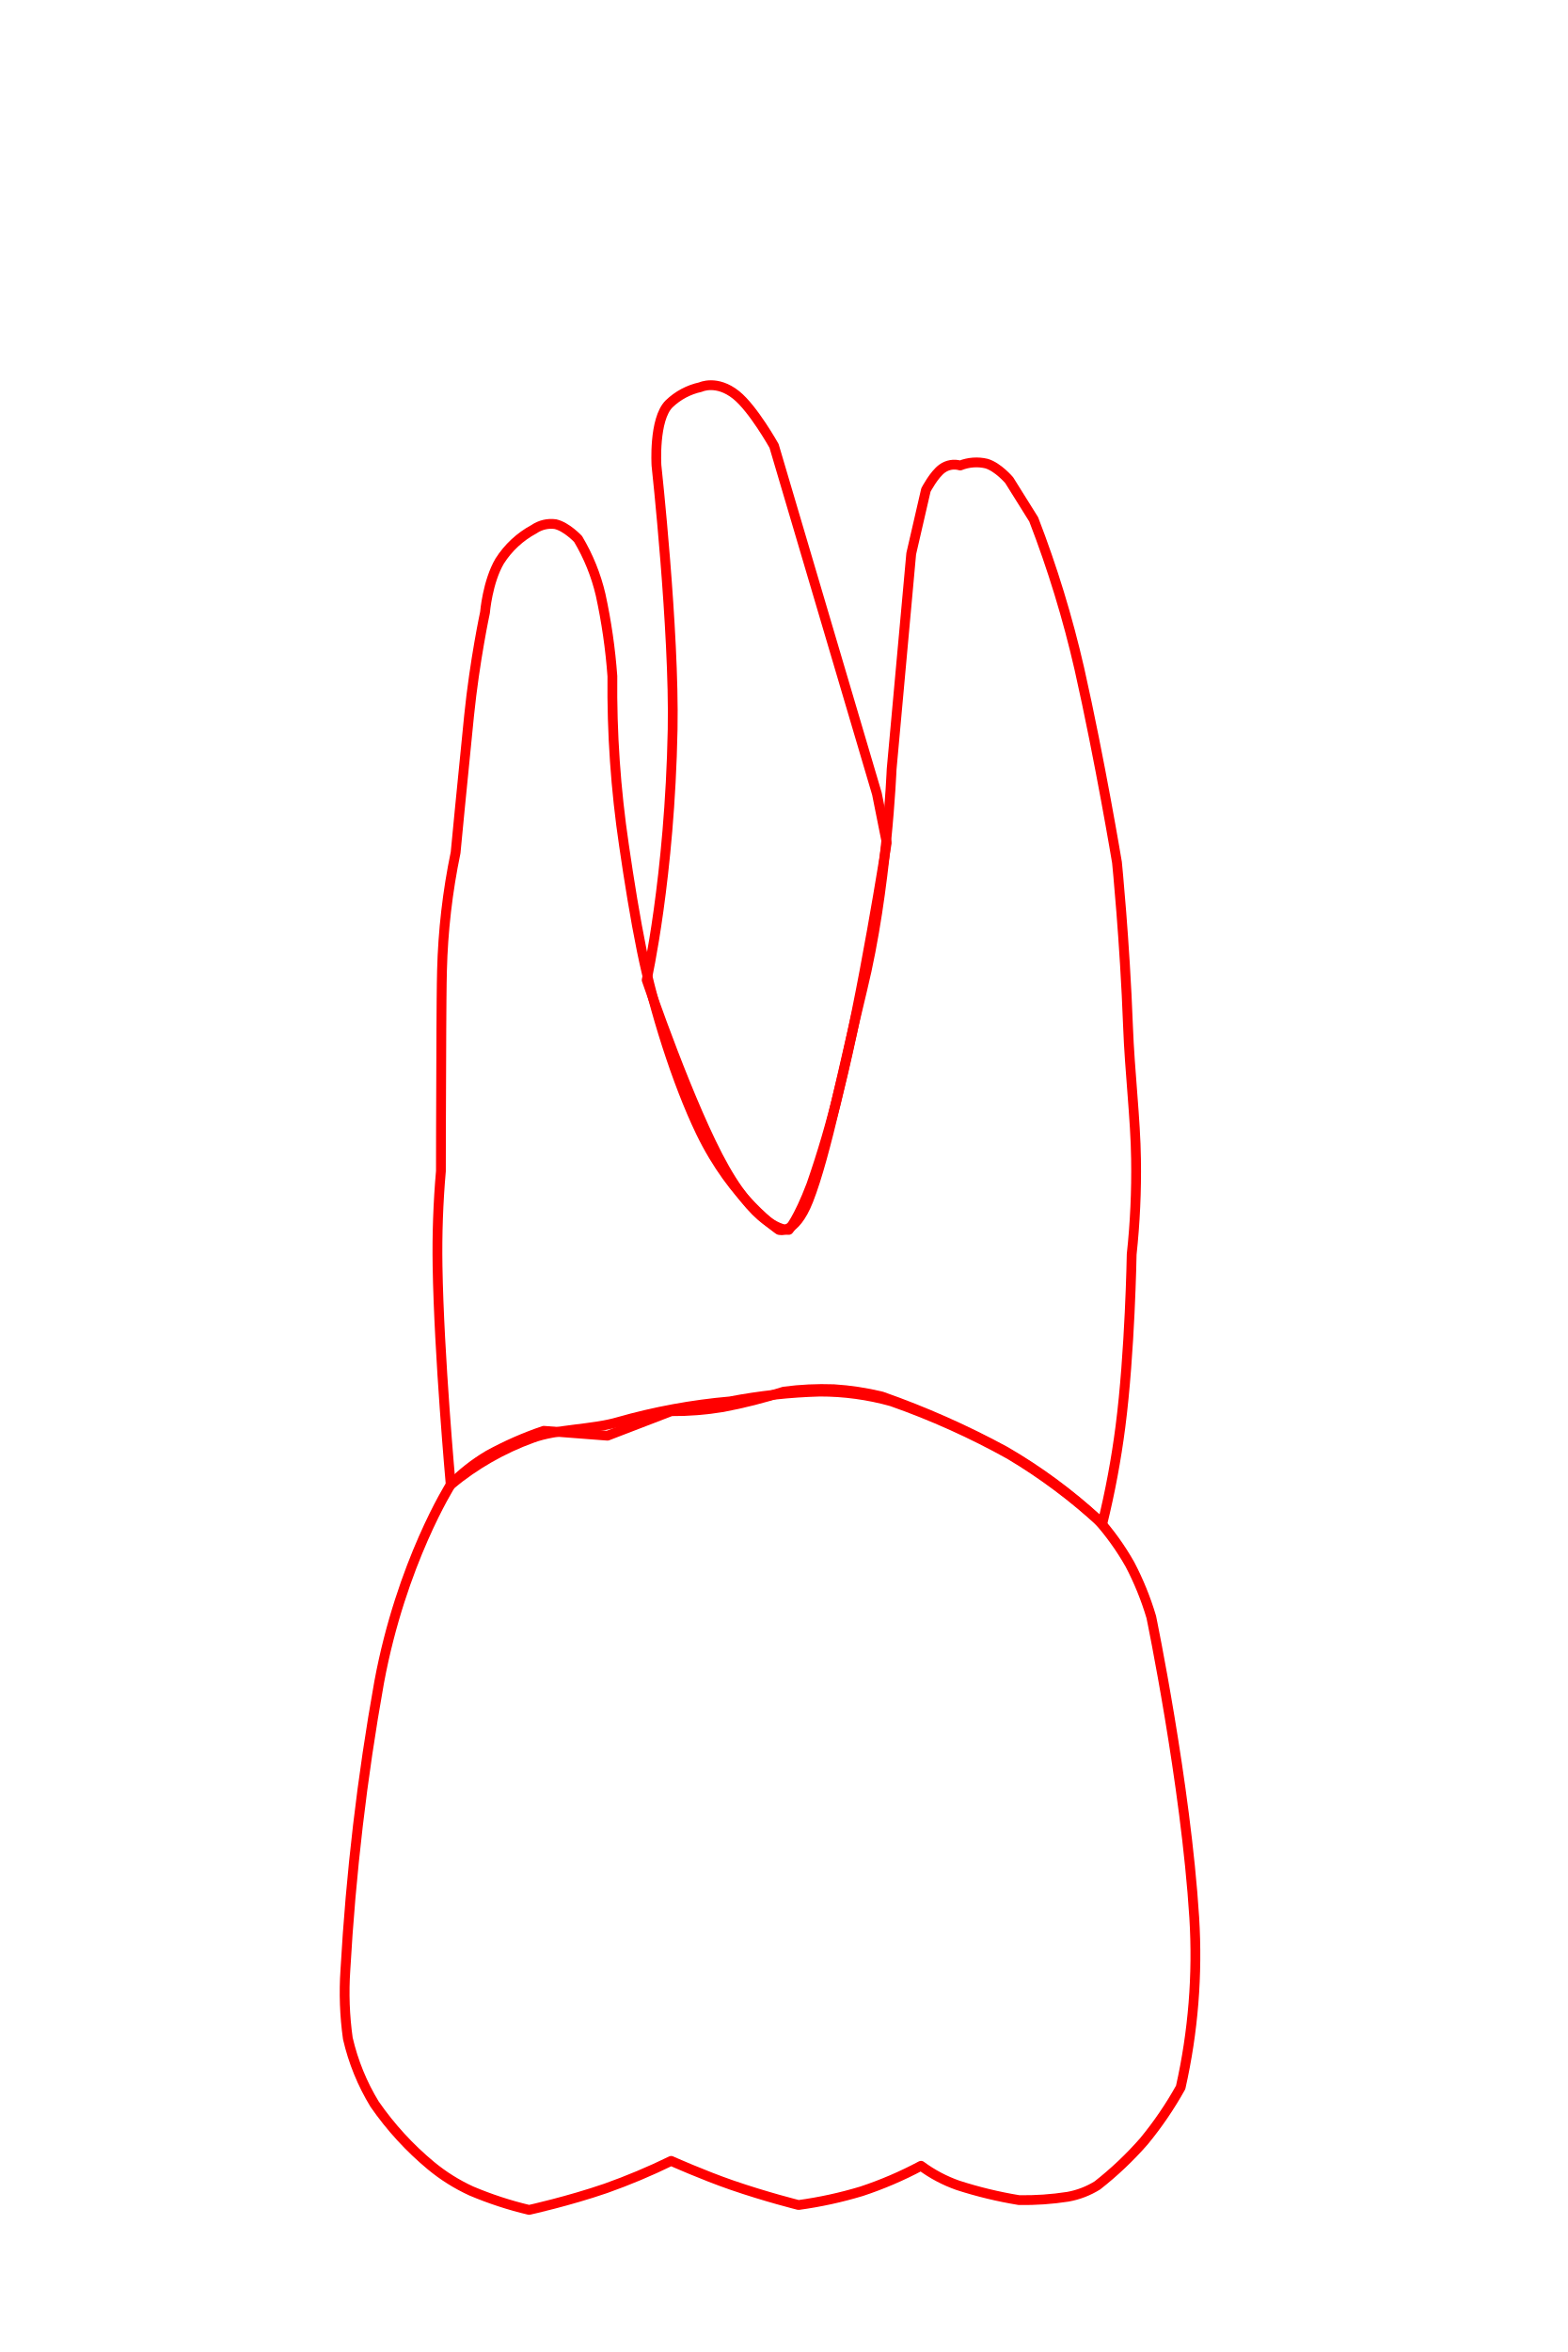
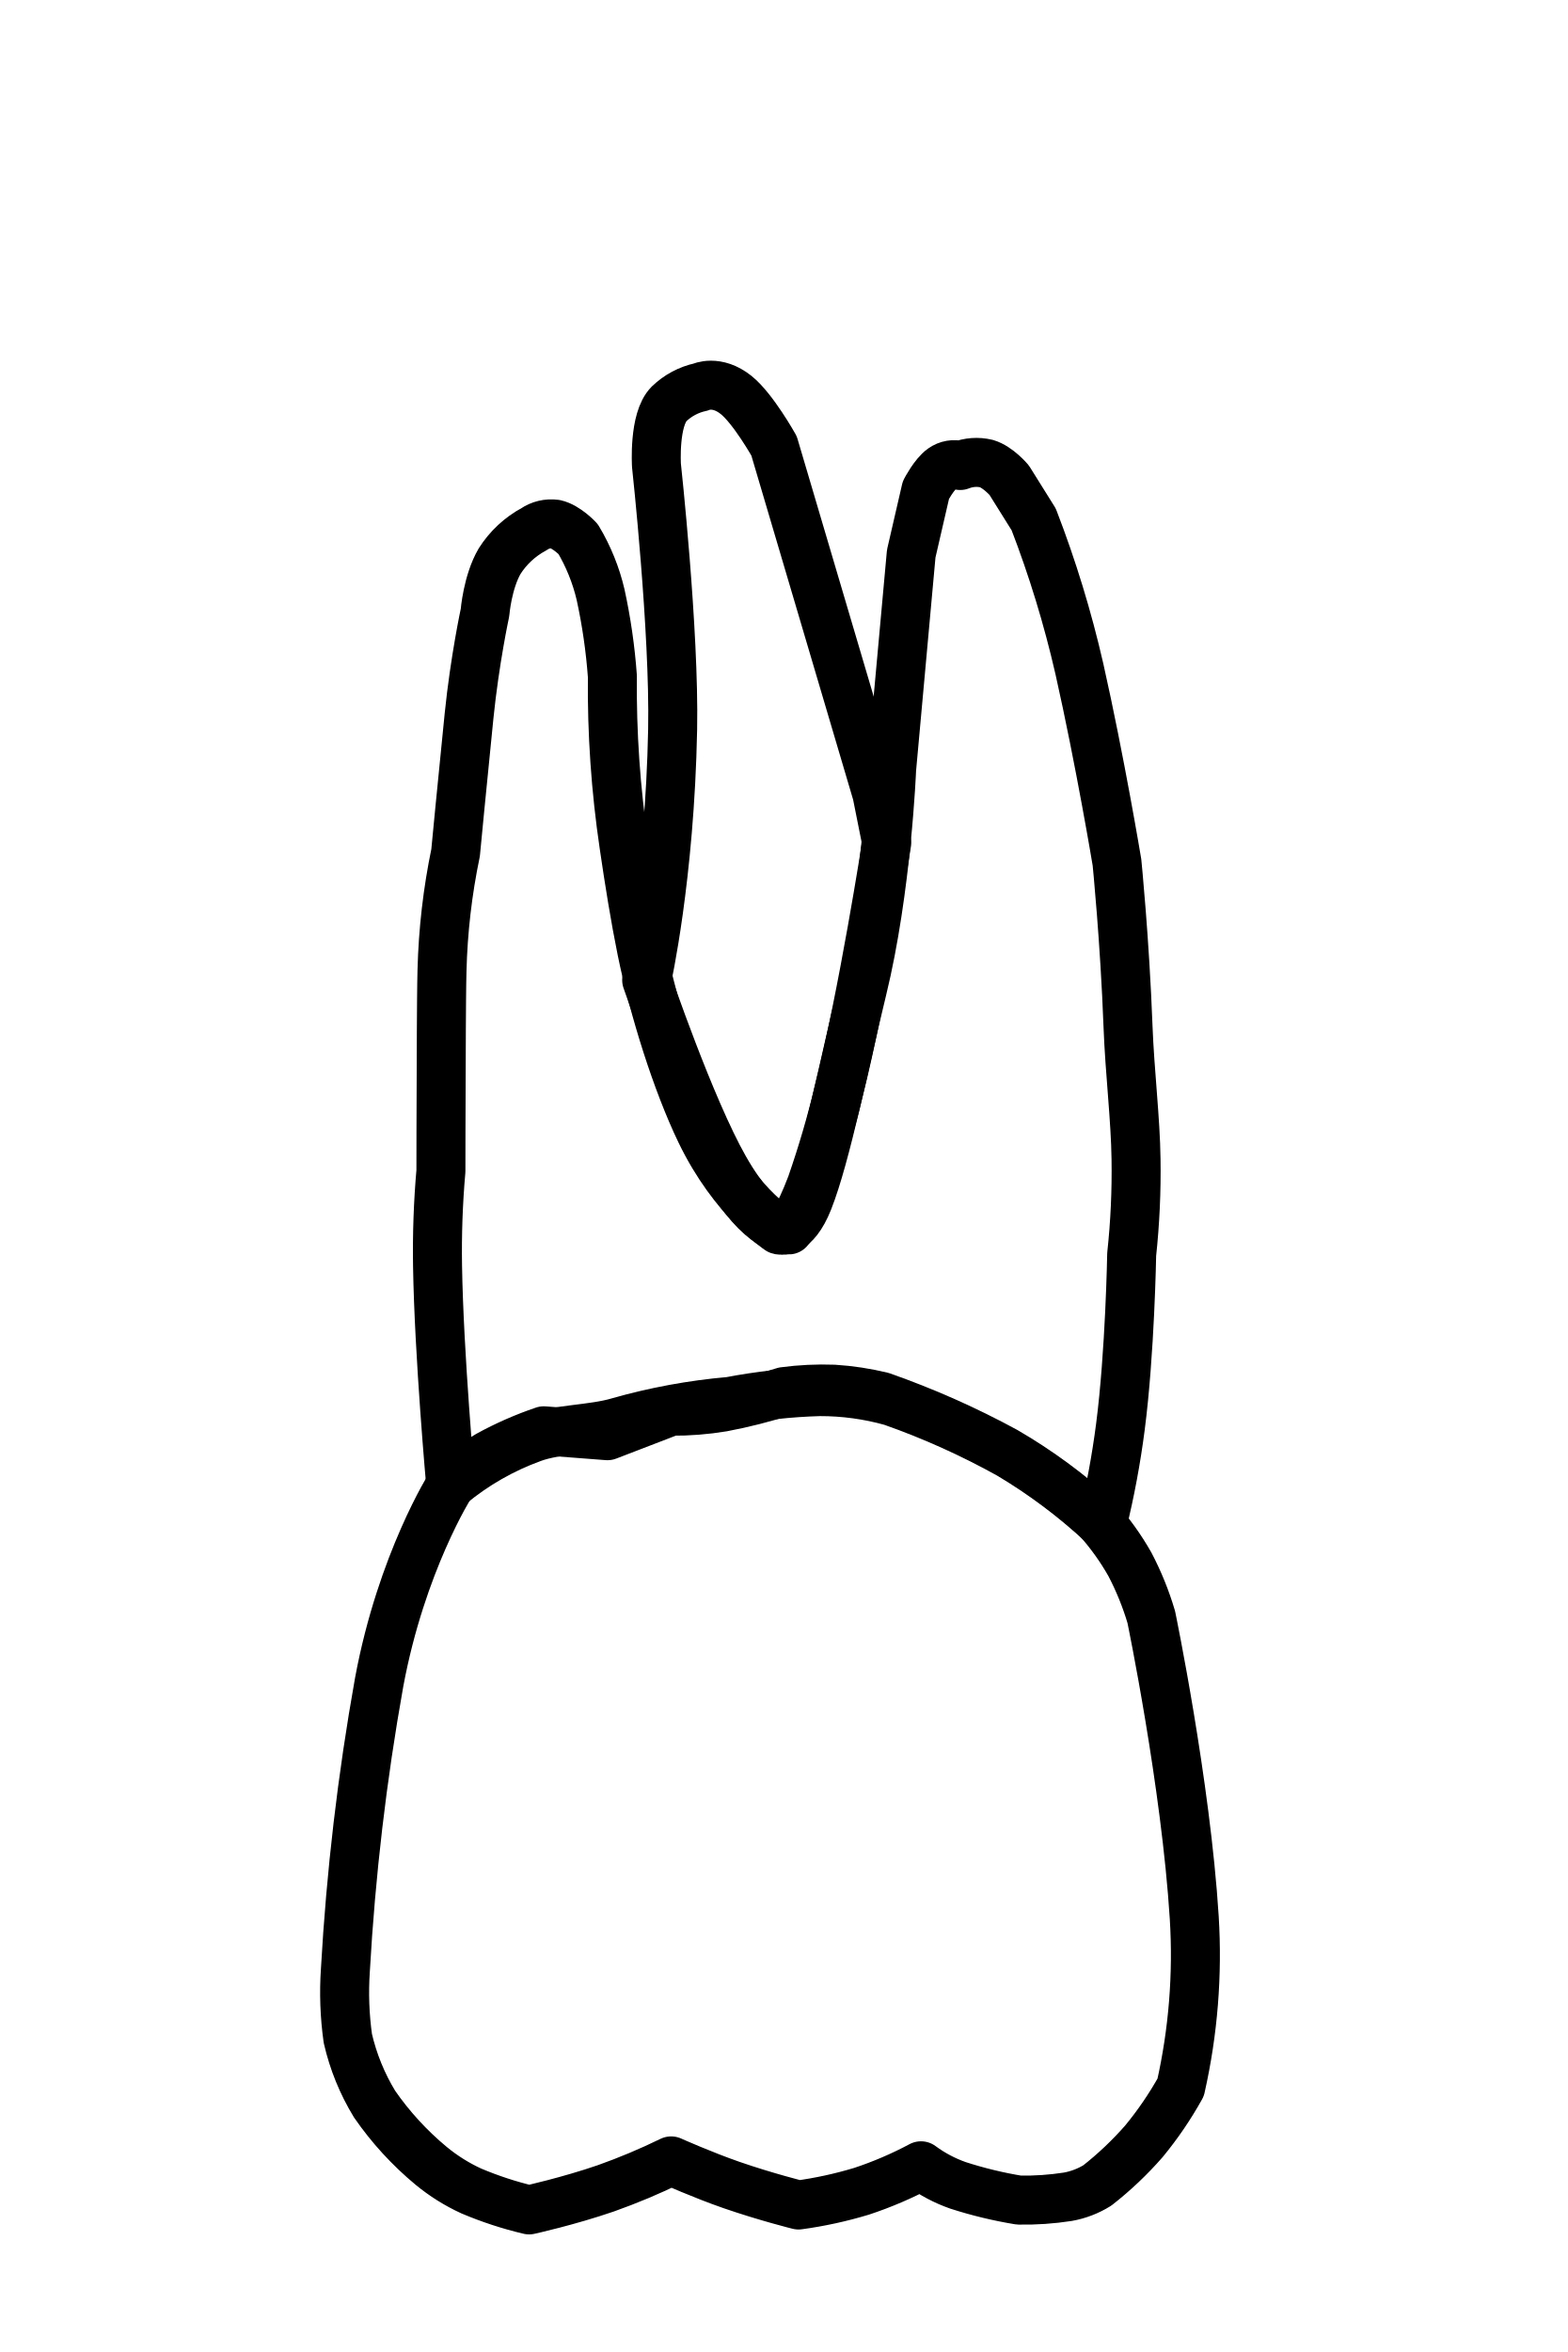
<svg xmlns="http://www.w3.org/2000/svg" id="t-1-6" width="320" height="480" viewBox="0 0 320 480">
  <defs>
    <style>
      .cls-1 {
-         fill: none;
-         stroke: red;
+         stroke:#000;
+         fill:none;
        stroke-linecap: round;
        stroke-linejoin: round;
-         stroke-width: 2px;
+         stroke-width: 10px;
        fill-rule: evenodd;
      }
    </style>
  </defs>
  <path id="t-1-6-t1" class="cls-1" d="M109,108a18.906,18.906,0,0,0-7,6.5c-2.5,4.251-3,10.5-3,10.5s-2.09,9.677-3.251,21.063C94.422,159.069,93,174,93,174a134.853,134.853,0,0,0-2.778,24.063c-0.078,2.609-.119,9.32-0.133,12.054C90.006,227.106,90,239,90,239a186.314,186.314,0,0,0-.687,19.377C89.606,276.567,92,303,92,303a56.186,56.186,0,0,1,16.677-9.536c4.922-1.831,12.322-1.709,17.553-3.269A121.63,121.63,0,0,1,149,286a113.928,113.928,0,0,1,18.343-2A53.982,53.982,0,0,1,182,286a155.2,155.2,0,0,1,24.087,10.841A112.547,112.547,0,0,1,225,311a178.943,178.943,0,0,0,3.7-19.809C230.669,275.981,231,256,231,256a158.645,158.645,0,0,0,.889-19.434c-0.1-8.13-1.286-17.818-1.632-27.035C229.6,191.905,228,176,228,176s-3.462-20.8-7.673-39.487A222.381,222.381,0,0,0,211,106l-5-8s-2.257-2.677-4.626-3.388A8.931,8.931,0,0,0,196,95a4.221,4.221,0,0,0-3.663.617C190.643,96.827,189,100,189,100l-3,13-4,44s-0.967,24.431-6,45c-3.559,14.546-7.361,33.8-11,43-2.822,7.133-6,6-6,6s-9.305-6.107-16-20c-4.831-10.024-9.544-24.961-12-37-1.347-6.6-2.582-14.3-3.626-21.456A220.072,220.072,0,0,1,125,138a118.268,118.268,0,0,0-2.4-16.615A39.972,39.972,0,0,0,118,110s-2.35-2.522-4.648-3.033A6.228,6.228,0,0,0,109,108Z" />
  <path id="t-1-6-t2" class="cls-1" d="M132,200s4.722-20.917,5.3-51.18C137.681,128.722,134,95,134,95s-0.6-9.4,2.577-12.577A13.287,13.287,0,0,1,143,79s3.28-1.576,7.267,1.614C153.745,83.4,158,91,158,91l21,71,2,10s-4.838,31.109-9.754,50.53a200.278,200.278,0,0,1-5.639,19.264C162.938,248.848,161,251,161,251s-5.658.532-13.1-12.562C140.853,226.052,132,200,132,200Z" />
  <path id="t-1-6-b" class="cls-1" d="M92,303s-10.058,15.837-14.607,40.313A489.575,489.575,0,0,0,70.5,402.066,67.291,67.291,0,0,0,71,416a45.278,45.278,0,0,0,5.464,13.416A62.728,62.728,0,0,0,88,442a37.359,37.359,0,0,0,8.2,5.139A74,74,0,0,0,108,451s8.046-1.775,15.662-4.4A126.765,126.765,0,0,0,137,441s6.433,2.881,12.332,4.923C156.338,448.348,163,450,163,450a83.353,83.353,0,0,0,12.861-2.8A77.083,77.083,0,0,0,188,442a28.652,28.652,0,0,0,7.536,3.988A85.089,85.089,0,0,0,208,449a58.468,58.468,0,0,0,9.976-.683A17.125,17.125,0,0,0,224,446a69.785,69.785,0,0,0,9.506-9.007A73.615,73.615,0,0,0,241,426a122.979,122.979,0,0,0,2.773-34.638C242.065,364.047,235,330,235,330a59.782,59.782,0,0,0-4.368-10.761A53.488,53.488,0,0,0,224,310a108.365,108.365,0,0,0-18.78-13.807A171.707,171.707,0,0,0,180,285a56.921,56.921,0,0,0-9.809-1.49A60.354,60.354,0,0,0,160,284a102.819,102.819,0,0,1-12.489,3.172A61.486,61.486,0,0,1,137,288l-13,5-13-1a70.37,70.37,0,0,0-11.332,4.982A37.3,37.3,0,0,0,92,303Z" />
</svg>
